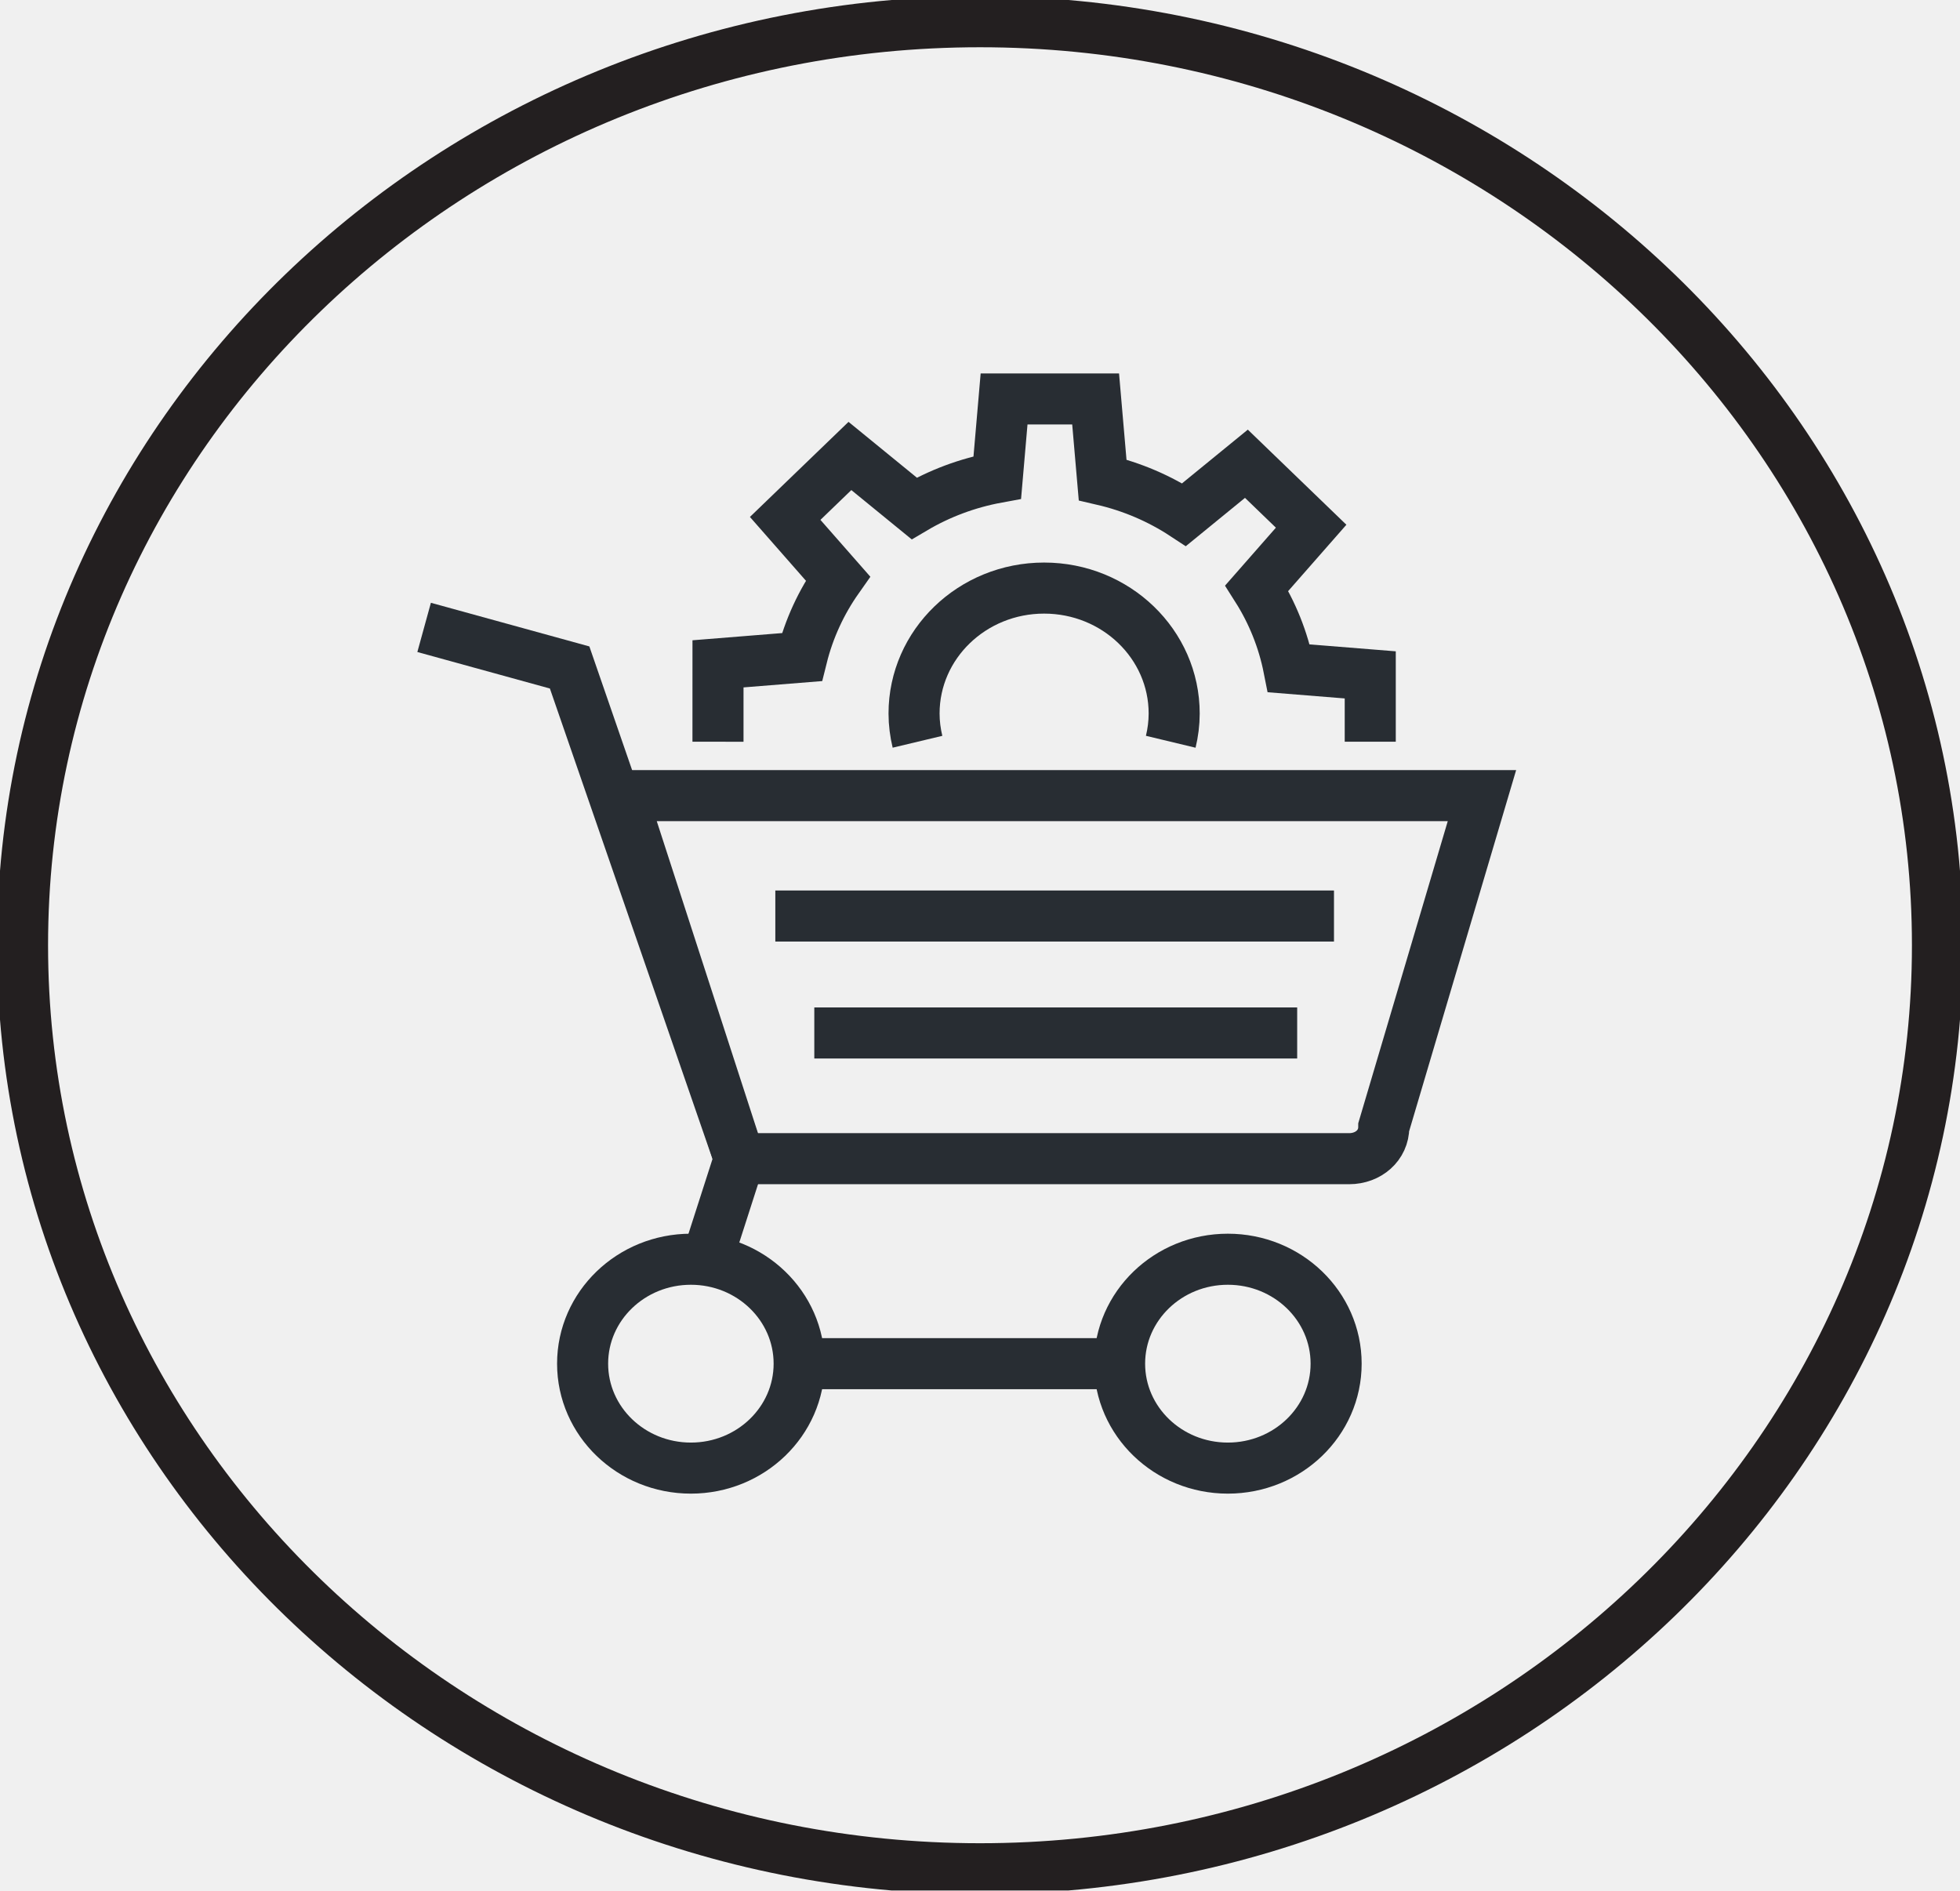
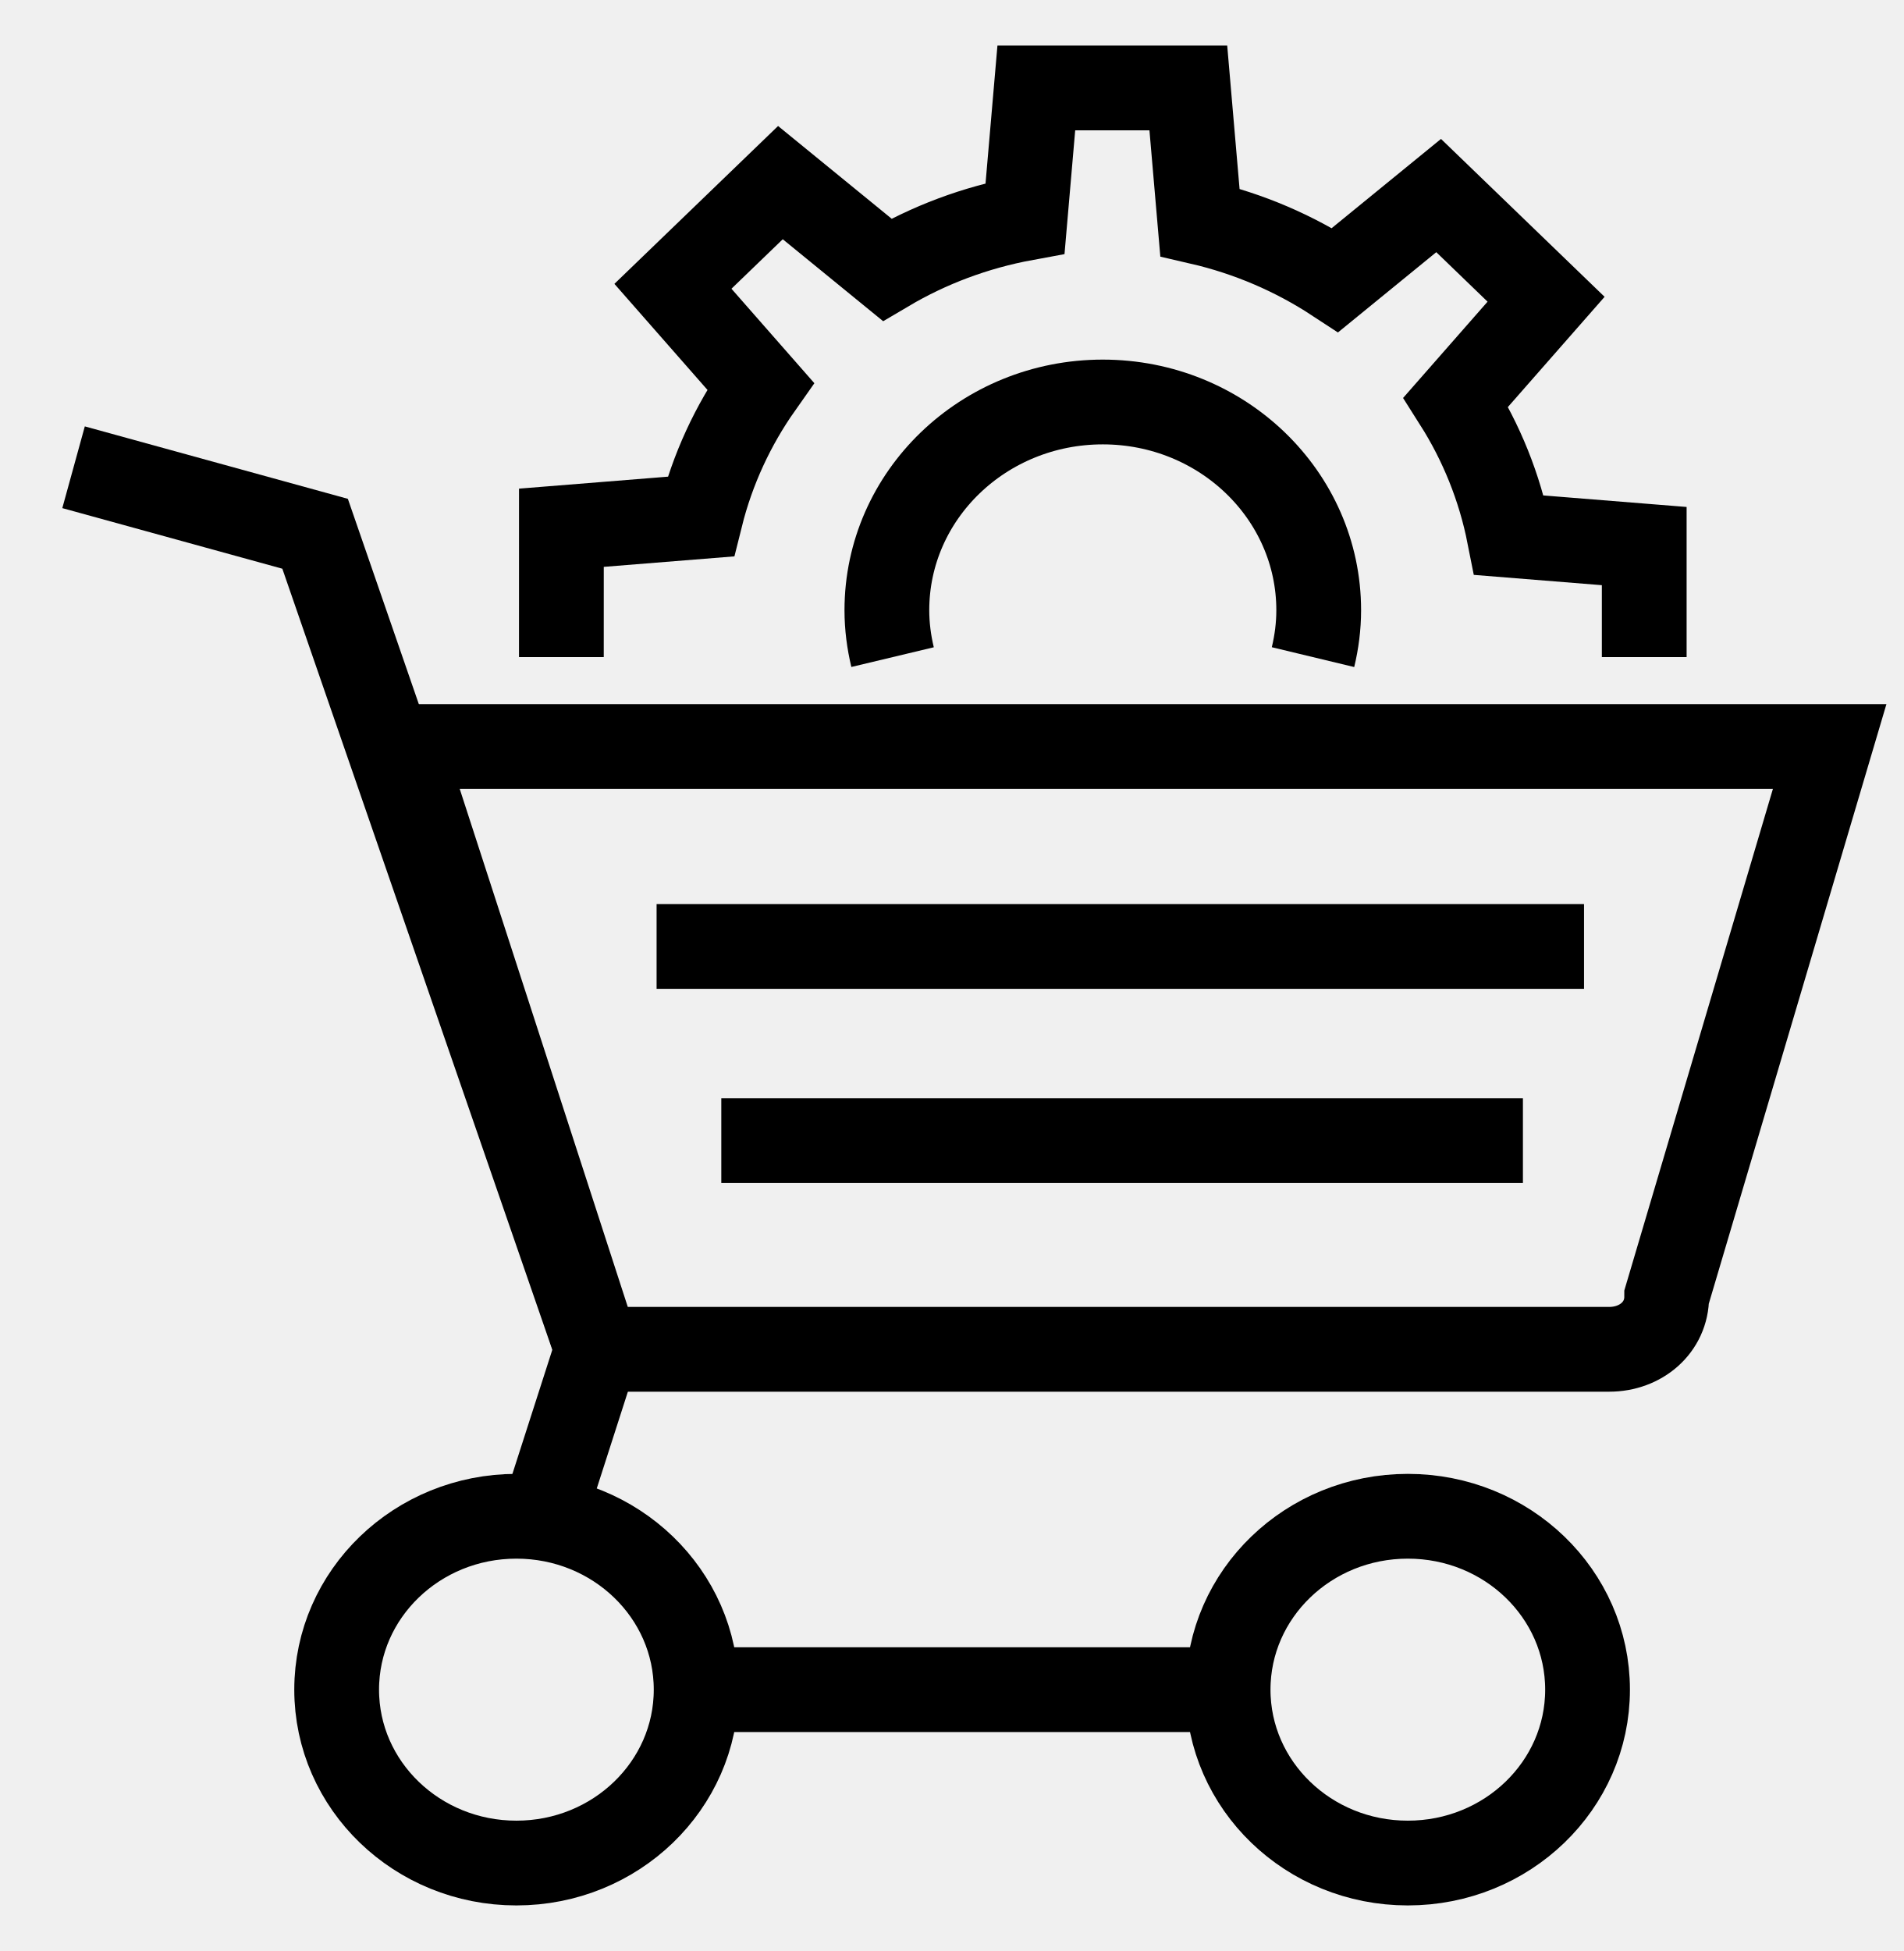
- <svg xmlns="http://www.w3.org/2000/svg" width="141" height="136" viewBox="0 0 141 136" fill="none">
-   <g id="e-commerce-icon 1" clip-path="url(#clip0_63_366)">
-     <g id="Circle">
-       <g id="Group">
-         <path id="Vector" d="M70.5 134.437C32.52 134.437 1.621 104.633 1.621 68C1.621 31.367 32.52 1.563 70.5 1.563C108.48 1.563 139.379 31.367 139.379 68C139.379 104.633 108.48 134.437 70.5 134.437Z" stroke="#231F20" stroke-width="3.673" />
-       </g>
-     </g>
-     <g id="Icons">
-       <g id="Group_2">
-         <path id="Vector_2" d="M98.574 53.36V48.55L92.72 48.079C92.31 46.001 91.518 44.054 90.412 42.311L94.322 37.855L89.665 33.362L85.183 37.022C83.426 35.869 81.447 35.014 79.321 34.521L78.818 28.7H72.232L71.744 34.347C69.59 34.742 67.571 35.506 65.763 36.574L61.143 32.802L56.485 37.294L60.28 41.617C59.086 43.311 58.198 45.22 57.687 47.271L51.652 47.756L51.651 53.36" stroke="#282D33" stroke-width="3.673" />
-         <path id="Vector_3" d="M66.003 53.362C65.847 52.708 65.756 52.031 65.756 51.33C65.756 46.345 69.945 42.306 75.112 42.306C80.28 42.306 84.469 46.345 84.469 51.33C84.469 52.031 84.379 52.708 84.222 53.362" stroke="#282D33" stroke-width="3.673" />
-         <g id="Group_3">
-           <path id="Vector_4" d="M49.701 105.614C54.003 105.614 57.49 102.25 57.49 98.101C57.49 93.952 54.003 90.588 49.701 90.588C45.399 90.588 41.912 93.952 41.912 98.101C41.912 102.25 45.399 105.614 49.701 105.614Z" stroke="#282D33" stroke-width="3.673" />
-           <path id="Vector_5" d="M96.119 98.101C96.119 102.249 92.634 105.614 88.33 105.614C84.026 105.614 80.542 102.248 80.542 98.101C80.542 93.952 84.027 90.588 88.33 90.588C92.634 90.588 96.119 93.952 96.119 98.101Z" stroke="#282D33" stroke-width="3.673" />
-           <path id="Vector_6" d="M58.593 98.101H80.542" stroke="#282D33" stroke-width="3.673" />
-           <path id="Vector_7" d="M30.511 45.135L40.978 48.017L53.193 83.355L50.938 90.368" stroke="#282D33" stroke-width="3.673" />
-           <path id="Vector_8" d="M99.547 81.073C99.547 82.402 98.432 83.355 97.053 83.355H53.193L44.719 57.235H106.61L99.547 81.073Z" stroke="#282D33" stroke-width="3.673" />
-           <path id="Vector_9" d="M55.776 65.898H95.965" stroke="#282D33" stroke-width="3.673" />
-           <path id="Vector_10" d="M58.58 74.311H93.317" stroke="#282D33" stroke-width="3.673" />
-         </g>
+ <svg xmlns="http://www.w3.org/2000/svg" version="1.1" width="80" height="82" viewBox="0,0,249.75,256">
+   <g transform="translate(3.74625,3.84) scale(0.97,0.97)">
+     <g fill="none" fill-rule="nonzero" stroke="#000000" stroke-width="3.673" stroke-linecap="butt" stroke-linejoin="miter" stroke-miterlimit="10" stroke-dasharray="" stroke-dashoffset="0" font-family="none" font-weight="none" font-size="none" text-anchor="none" style="mix-blend-mode: normal">
+       <g transform="translate(4.49062,-0.48985) scale(3.12195,3.12195)">
+         <path d="M68.574,27.36v-4.81l-5.854,-0.471c-0.411,-2.078 -1.203,-4.024 -2.309,-5.768l3.91,-4.456l-4.656,-4.493l-4.483,3.659c-1.757,-1.152 -3.736,-2.008 -5.862,-2.5l-0.502,-5.821h-6.587l-0.488,5.647c-2.154,0.396 -4.173,1.159 -5.98,2.227l-4.621,-3.772l-4.658,4.492l3.795,4.324c-1.194,1.694 -2.082,3.603 -2.593,5.653l-6.035,0.485l-0.001,5.604" />
+         <path d="M36.002,27.362c-0.156,-0.653 -0.247,-1.331 -0.247,-2.031c0,-4.985 4.189,-9.024 9.356,-9.024c5.168,0 9.357,4.039 9.357,9.024c0,0.7 -0.09,1.378 -0.247,2.031" />
+         <path d="M19.701,79.614c4.302,0 7.789,-3.364 7.789,-7.513c0,-4.149 -3.487,-7.513 -7.789,-7.513c-4.302,0 -7.789,3.364 -7.789,7.513c0,4.149 3.487,7.513 7.789,7.513z" />
+         <path d="M66.118,72.101c0,4.148 -3.484,7.513 -7.789,7.513c-4.304,0 -7.787,-3.366 -7.787,-7.513c0,-4.149 3.485,-7.513 7.787,-7.513c4.305,-0.001 7.789,3.364 7.789,7.513z" />
+         <path d="M28.592,72.101h21.95" />
+         <path d="M0.511,19.135l10.467,2.882l12.215,35.337l-2.255,7.013" />
+         <path d="M69.547,55.073c0,1.329 -1.115,2.281 -2.494,2.281h-43.86l-8.475,-26.12h61.892z" />
+         <path d="M25.776,39.898h40.189" />
+         <path d="M28.58,48.312h34.737" />
      </g>
    </g>
  </g>
-   <defs>
-     <clipPath id="clip0_63_366">
-       <rect width="141" height="136" fill="white" />
-     </clipPath>
-   </defs>
</svg>
